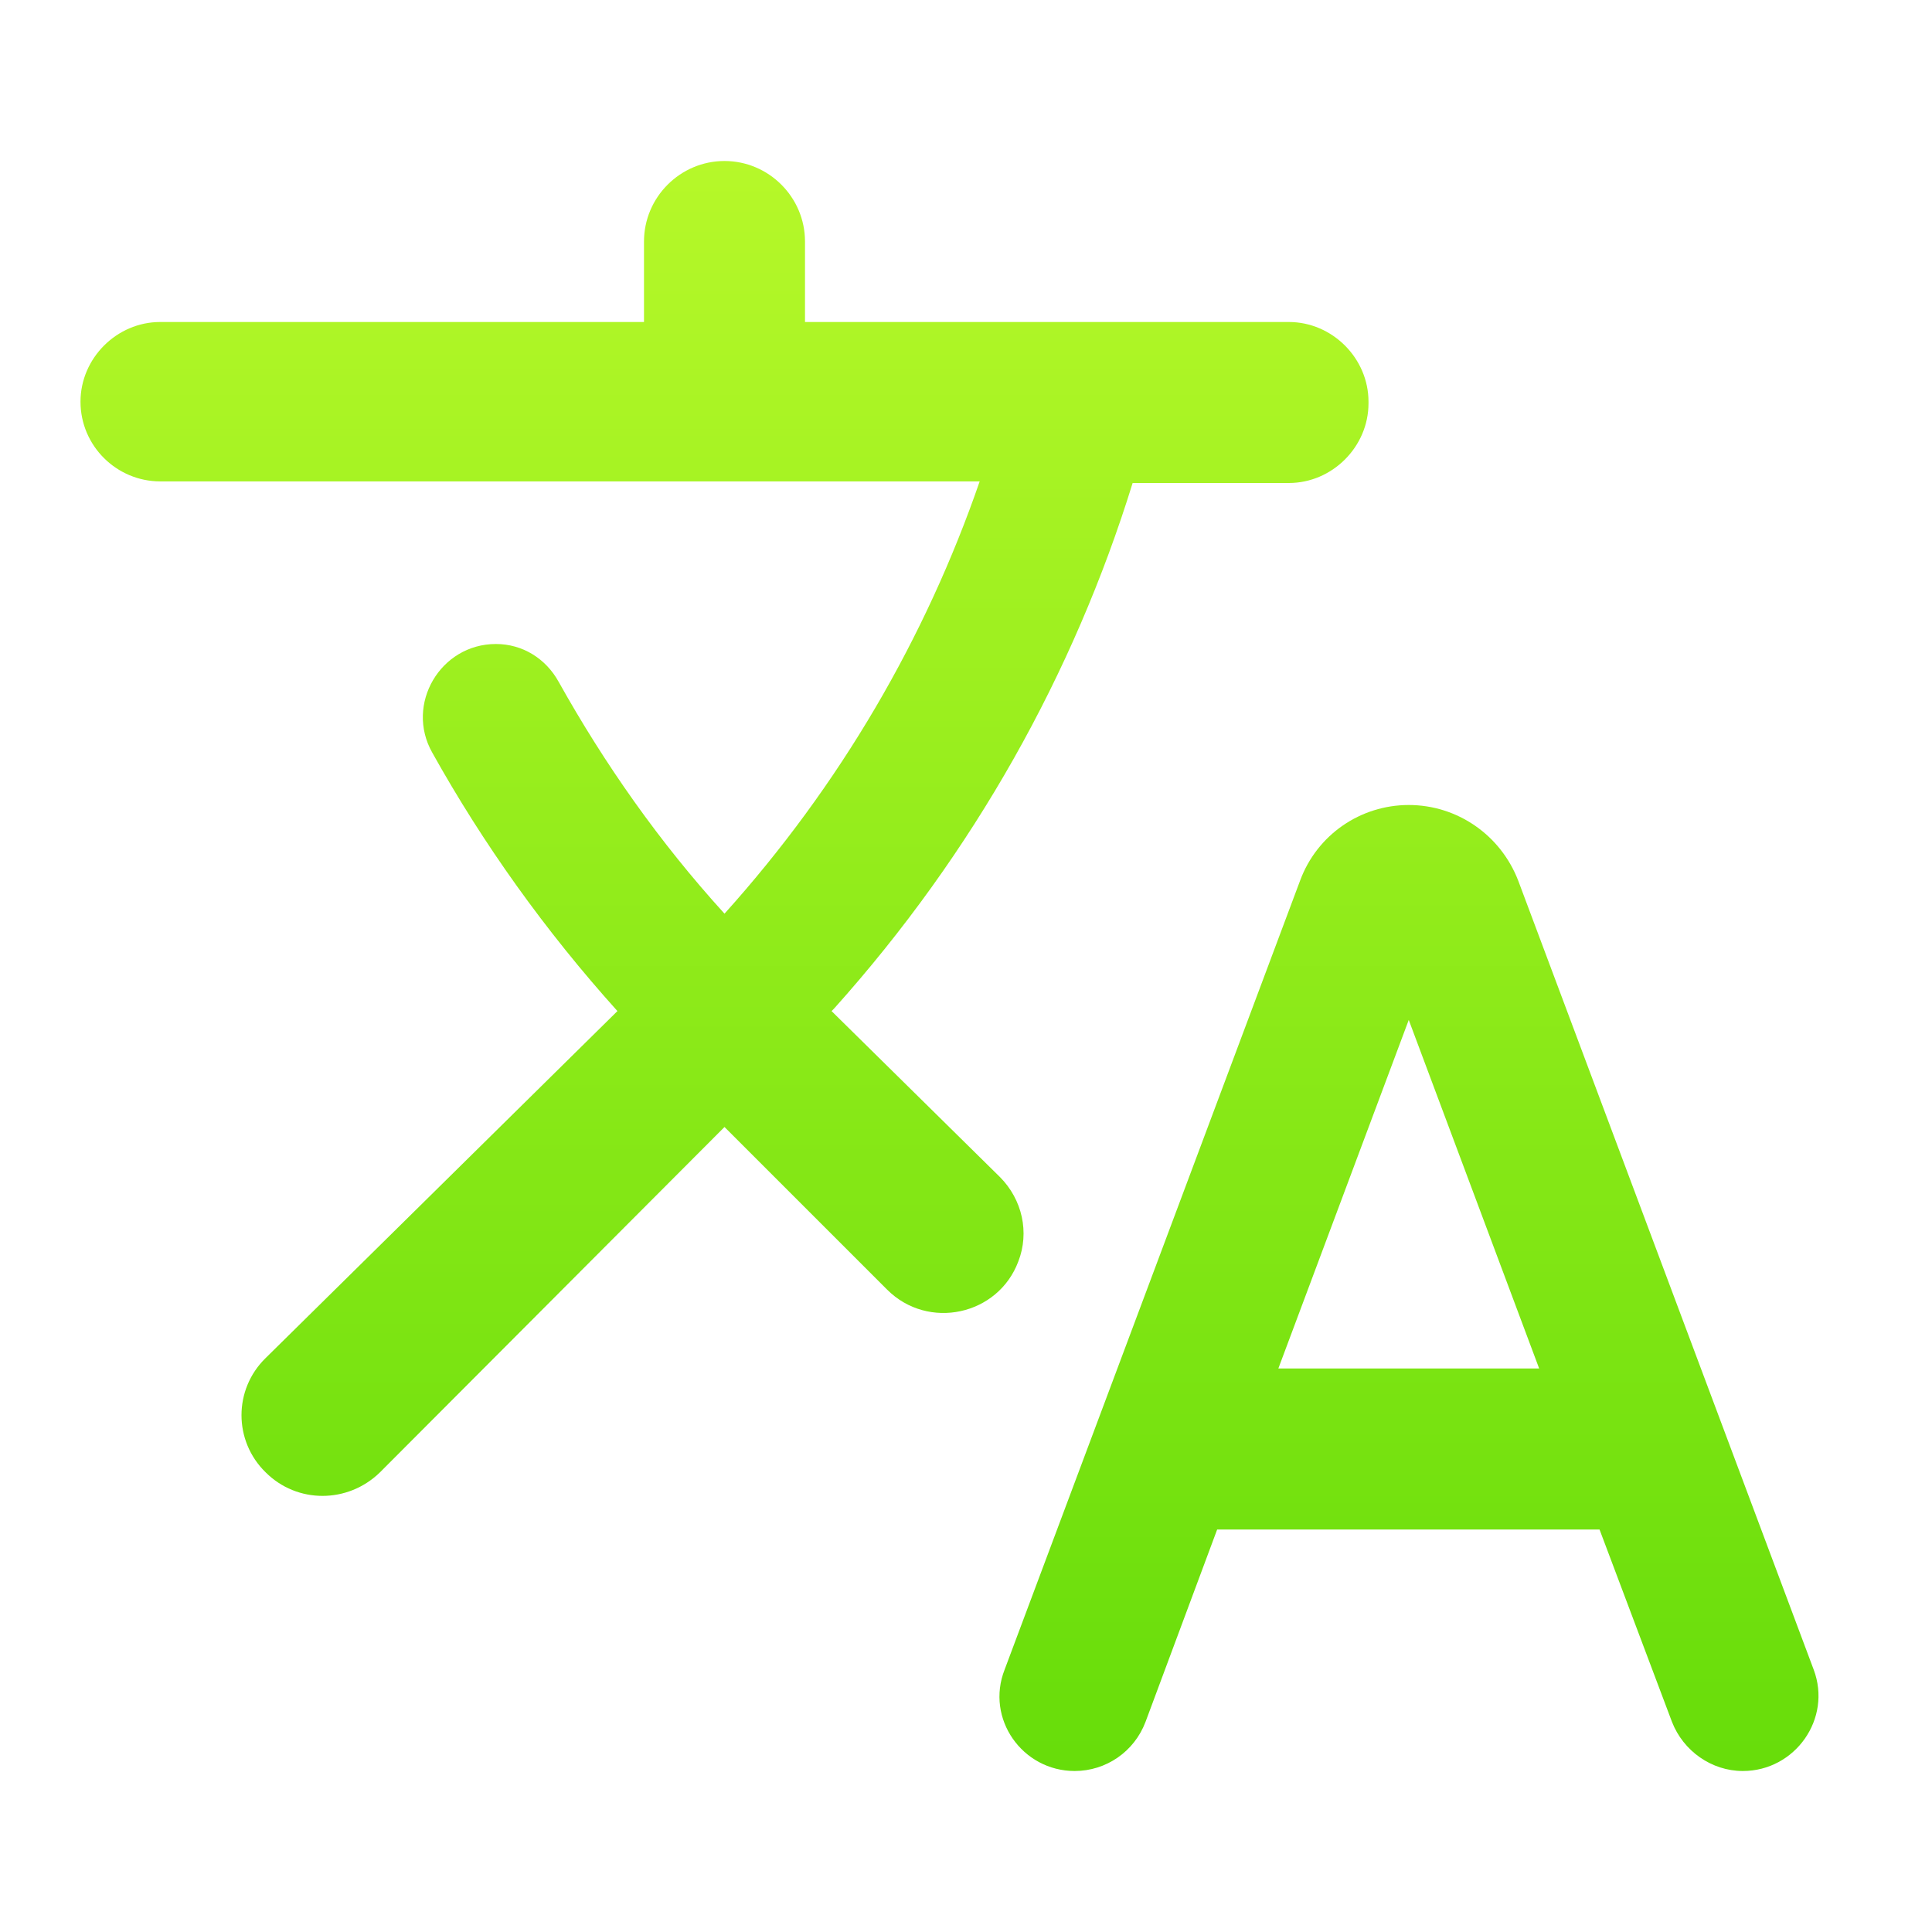
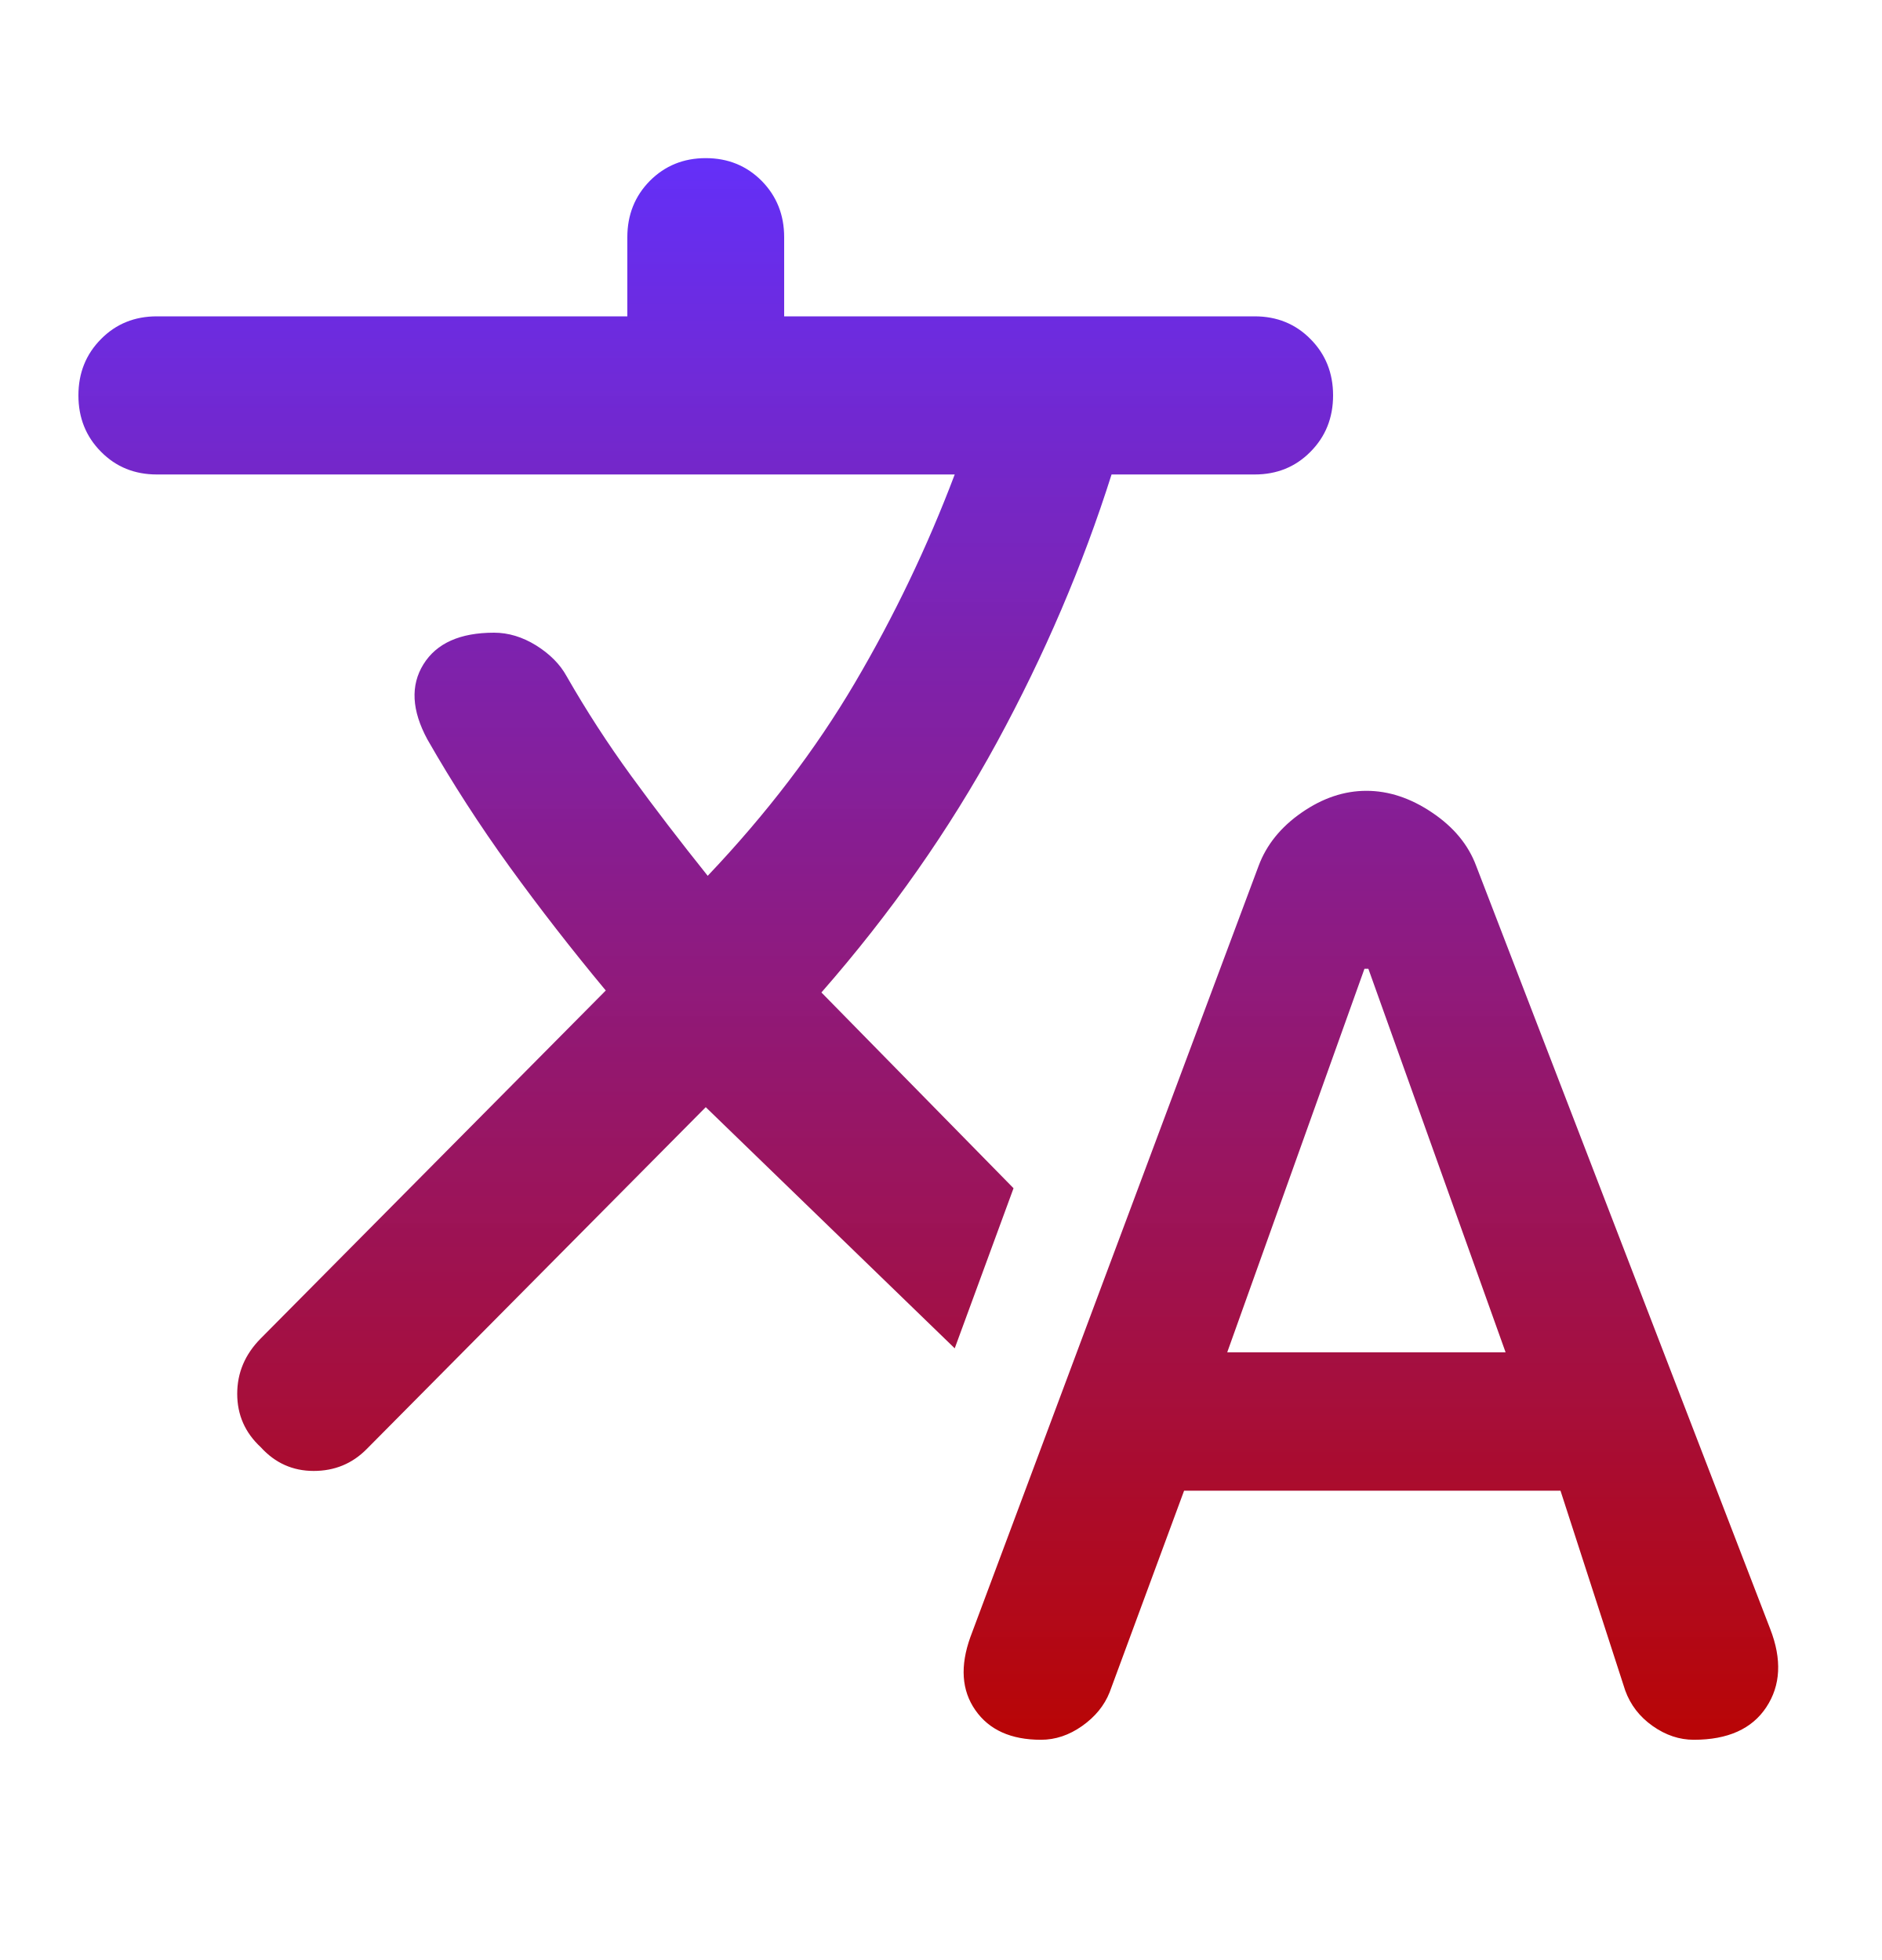
- <svg xmlns="http://www.w3.org/2000/svg" width="24" height="24" viewBox="0 0 24 24" fill="none">
-   <path d="M12.65 15.67C12.79 15.31 12.7 14.9 12.42 14.62L10.33 12.56L10.36 12.53C12.1 10.59 13.34 8.36 14.07 6H16.01C16.55 6 17 5.55 17 5.01V4.99C17 4.45 16.55 4 16.01 4H10V3C10 2.45 9.55 2 9 2C8.45 2 8 2.45 8 3V4H1.99C1.45 4 1 4.45 1 4.99C1 5.54 1.45 5.98 1.99 5.98H12.17C11.5 7.92 10.44 9.75 9 11.35C8.19 10.46 7.51 9.49 6.94 8.47C6.78 8.18 6.49 8 6.16 8C5.47 8 5.03 8.75 5.37 9.35C6 10.48 6.77 11.56 7.67 12.56L3.3 16.87C2.9 17.26 2.9 17.9 3.3 18.29C3.69 18.68 4.32 18.68 4.72 18.29L9 14L11.02 16.02C11.53 16.53 12.4 16.34 12.65 15.67V15.67ZM17.5 10C16.9 10 16.36 10.37 16.15 10.94L12.48 20.74C12.24 21.35 12.7 22 13.35 22C13.74 22 14.09 21.76 14.23 21.39L15.12 19H19.87L20.77 21.39C20.91 21.75 21.26 22 21.65 22C22.3 22 22.76 21.35 22.53 20.74L18.86 10.94C18.64 10.37 18.1 10 17.5 10V10ZM15.88 17L17.5 12.67L19.12 17H15.88V17Z" fill="url(#paint0_linear)" />
+ <svg xmlns="http://www.w3.org/2000/svg" width="24" height="25" viewBox="0 0 24 25" fill="none">
+   <path d="M13.275 22.191C12.892 22.191 12.613 22.065 12.438 21.813C12.262 21.561 12.242 21.25 12.375 20.88L16.05 11.045C16.15 10.776 16.333 10.549 16.6 10.364C16.867 10.179 17.142 10.087 17.425 10.087C17.708 10.087 17.988 10.179 18.262 10.364C18.538 10.549 18.725 10.776 18.825 11.045L22.575 20.779C22.725 21.166 22.708 21.498 22.525 21.775C22.342 22.053 22.033 22.191 21.6 22.191C21.417 22.191 21.242 22.133 21.075 22.015C20.908 21.897 20.792 21.746 20.725 21.561L19.9 19.014H15.1L14.15 21.586C14.083 21.754 13.967 21.897 13.8 22.015C13.633 22.133 13.458 22.191 13.275 22.191ZM15.65 17.249H19.2L17.45 12.357H17.4L15.65 17.249ZM7.225 8.624C7.475 9.061 7.75 9.486 8.05 9.898C8.35 10.31 8.675 10.734 9.025 11.171C9.775 10.381 10.4 9.562 10.9 8.713C11.4 7.864 11.825 6.977 12.175 6.052H2C1.717 6.052 1.479 5.956 1.288 5.762C1.096 5.569 1 5.329 1 5.043C1 4.758 1.096 4.518 1.288 4.325C1.479 4.131 1.717 4.035 2 4.035H8V3.026C8 2.74 8.096 2.501 8.287 2.307C8.479 2.114 8.717 2.017 9 2.017C9.283 2.017 9.521 2.114 9.713 2.307C9.904 2.501 10 2.74 10 3.026V4.035H16C16.283 4.035 16.521 4.131 16.712 4.325C16.904 4.518 17 4.758 17 5.043C17 5.329 16.904 5.569 16.712 5.762C16.521 5.956 16.283 6.052 16 6.052H14.175C13.808 7.212 13.321 8.351 12.713 9.469C12.104 10.587 11.358 11.65 10.475 12.659L12.925 15.156L12.175 17.198L9 14.122L4.675 18.484C4.492 18.669 4.267 18.762 4 18.762C3.733 18.762 3.508 18.661 3.325 18.459C3.125 18.274 3.025 18.047 3.025 17.778C3.025 17.509 3.125 17.274 3.325 17.072L7.725 12.634C7.292 12.113 6.883 11.587 6.5 11.058C6.117 10.528 5.767 9.986 5.45 9.431C5.25 9.061 5.233 8.742 5.4 8.473C5.567 8.204 5.867 8.07 6.3 8.07C6.483 8.07 6.662 8.124 6.838 8.233C7.013 8.343 7.142 8.473 7.225 8.624Z" fill="url(#paint0_linear_24_29)" />
  <defs>
-     <linearGradient id="paint0_linear" x1="11.795" y1="2" x2="11.795" y2="22" gradientUnits="userSpaceOnUse">
-       <stop stop-color="#B6F829" />
-       <stop offset="1" stop-color="#67DD0A" />
+     <linearGradient id="paint0_linear_24_29" x1="11.838" y1="2.017" x2="11.838" y2="22.191" gradientUnits="userSpaceOnUse">
+       <stop stop-color="#5F29F8" stop-opacity="0.97" />
+       <stop offset="1" stop-color="#B90505" />
    </linearGradient>
  </defs>
</svg>
